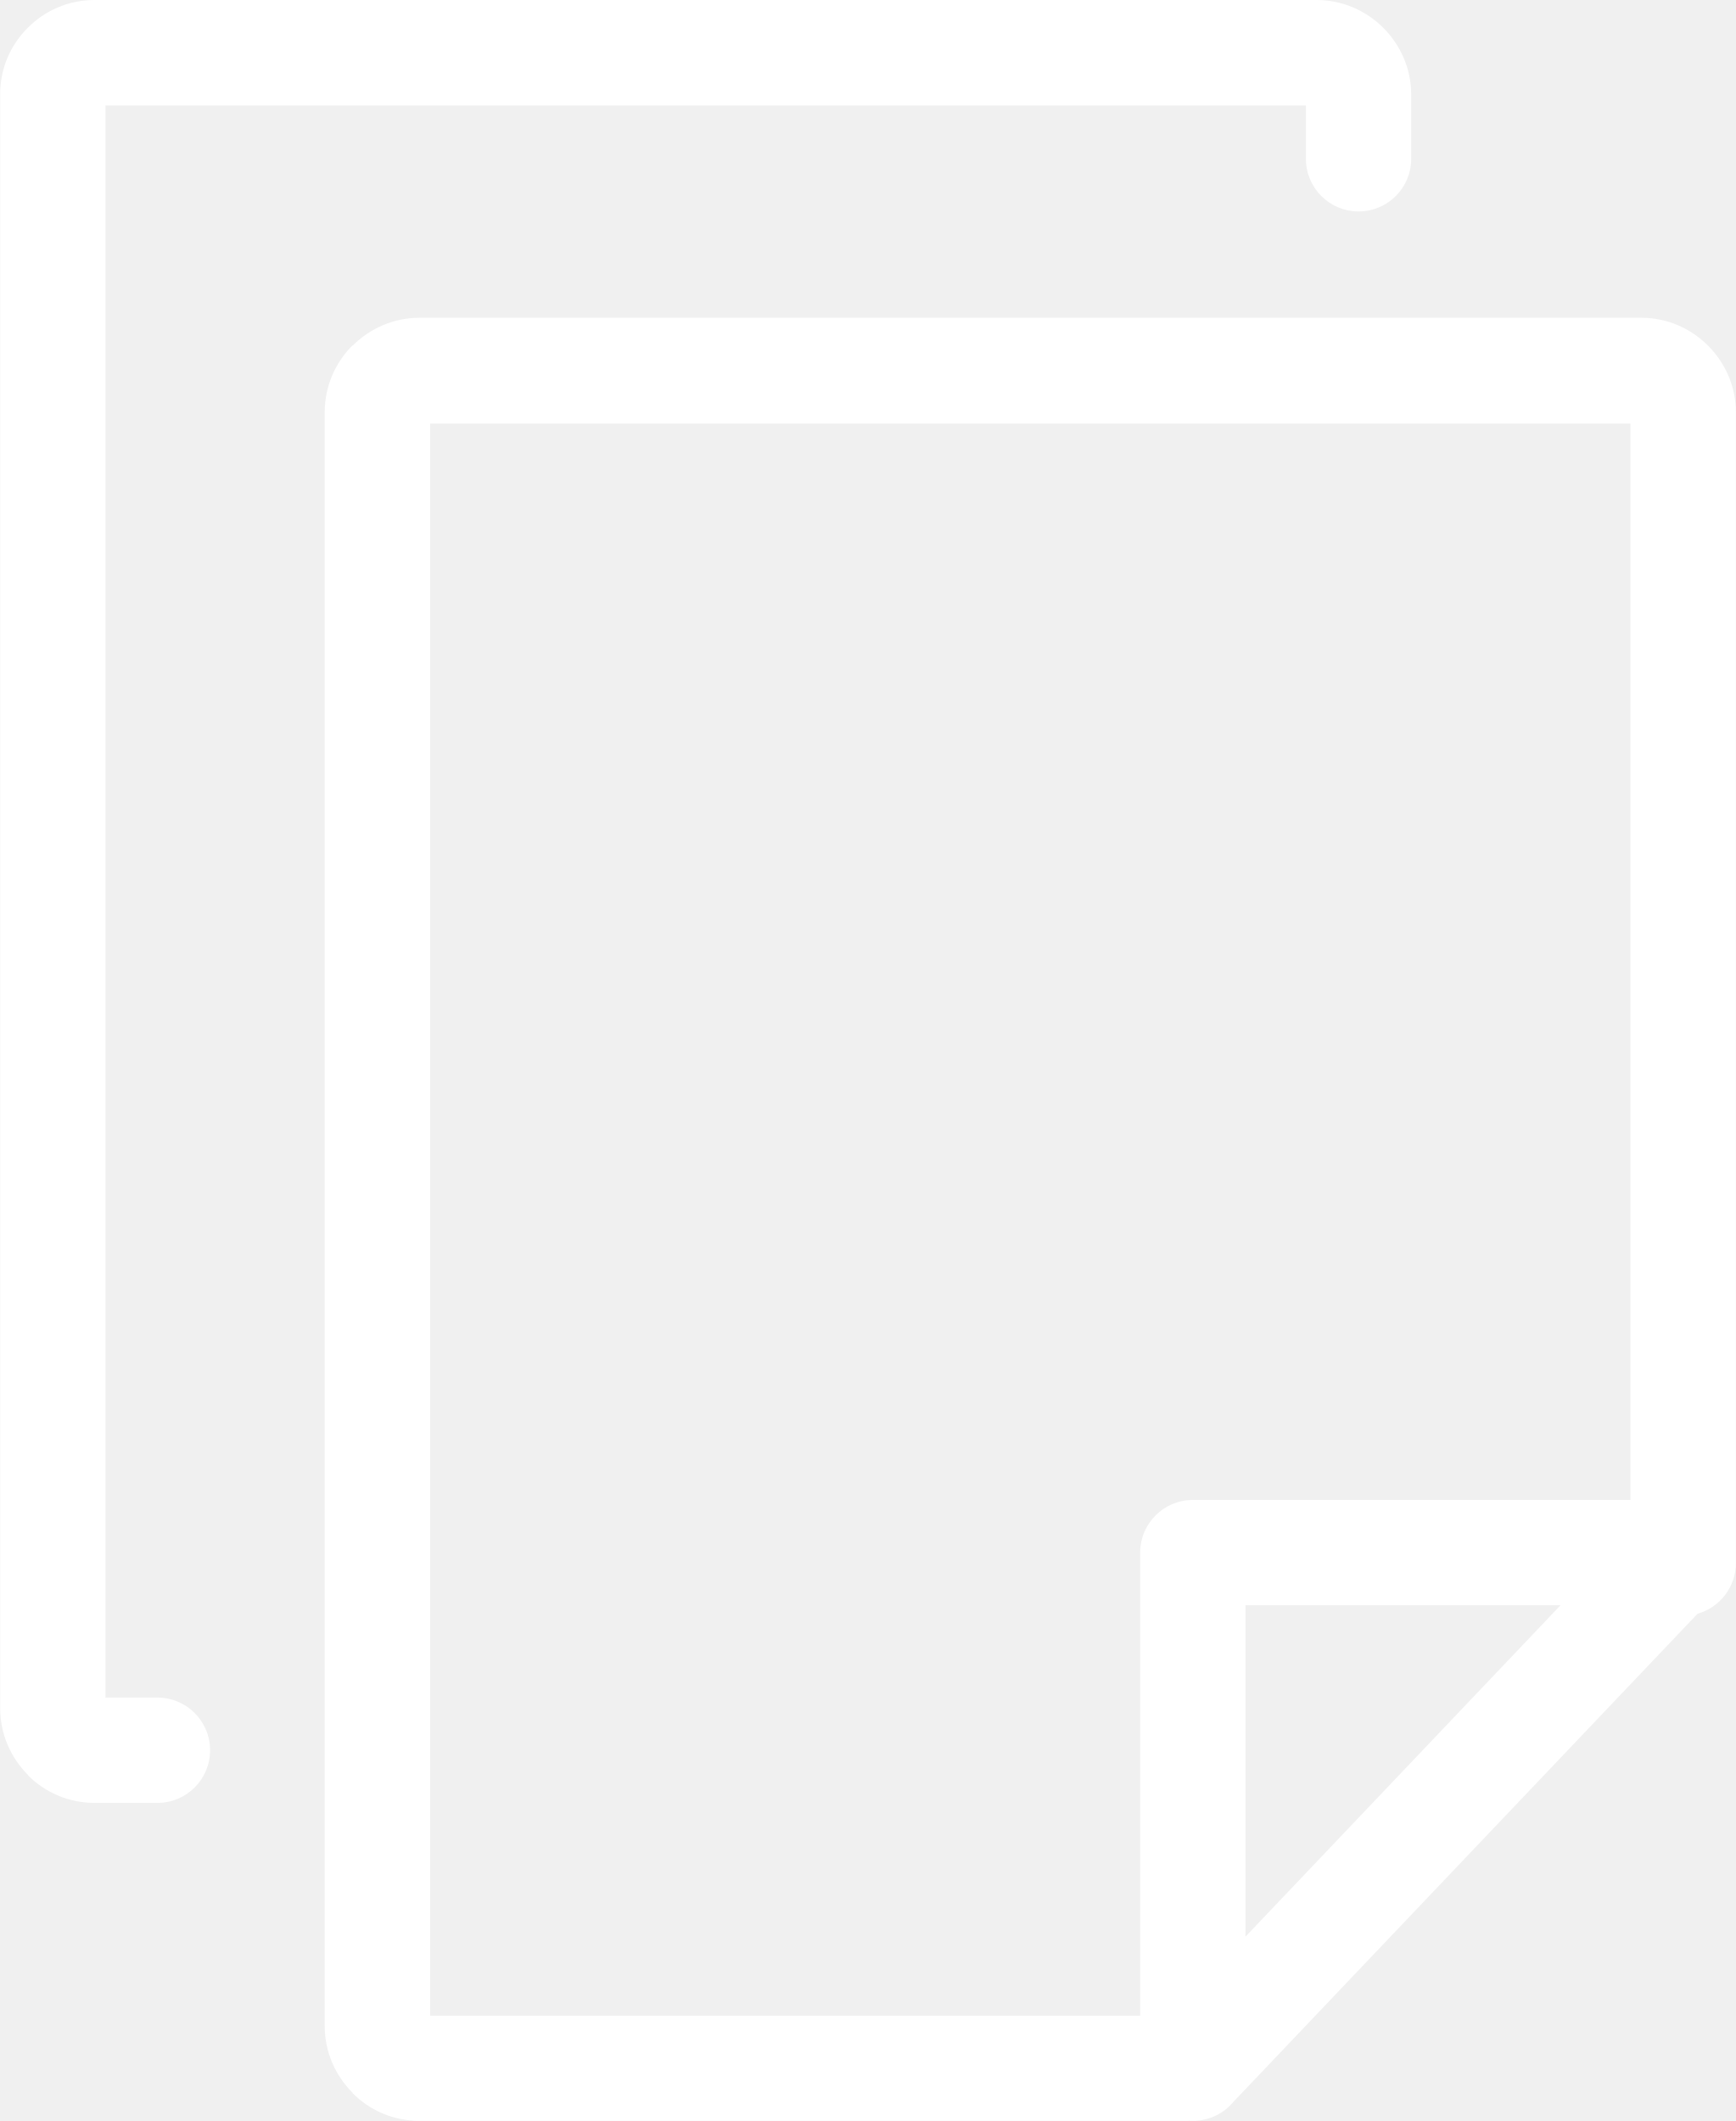
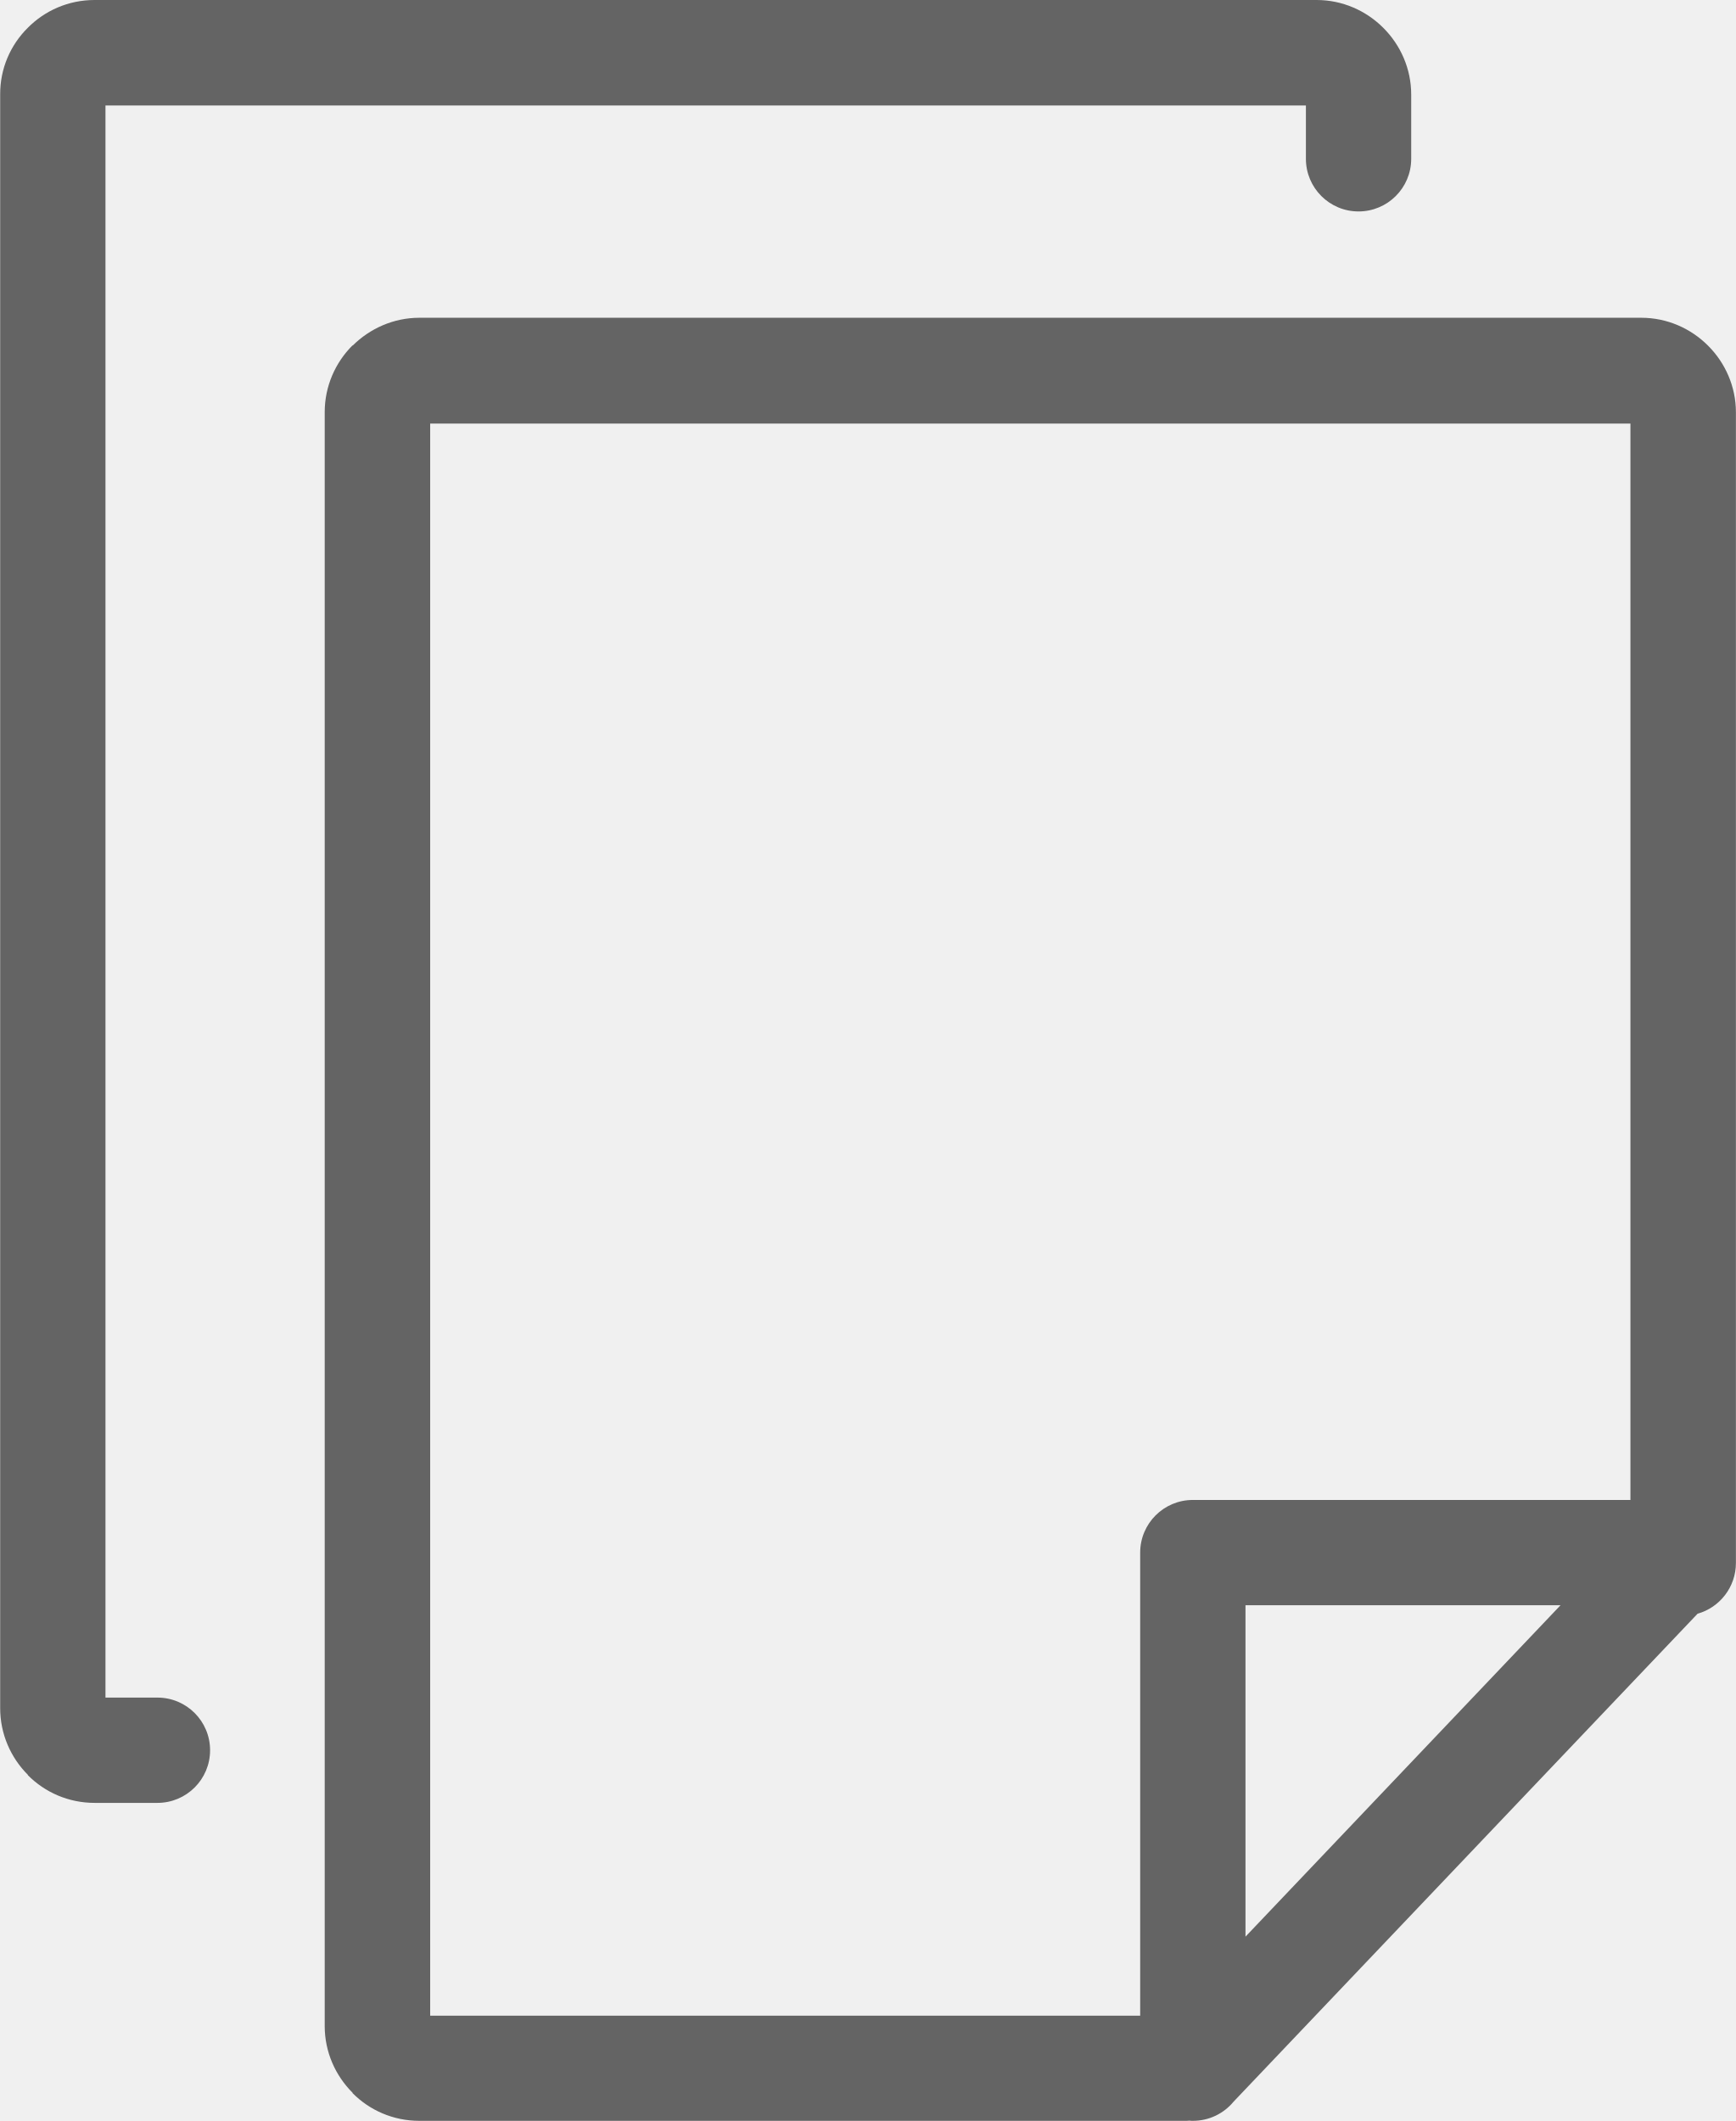
- <svg xmlns="http://www.w3.org/2000/svg" fill="#fff" version="1.1" id="Layer_1" x="0px" y="0px" viewBox="0 0 100.56 122.88" style="enable-background:new 0 0 100.56 122.88" xml:space="preserve">
+ <svg xmlns="http://www.w3.org/2000/svg" fill="#646464" version="1.1" id="Layer_1" x="0px" y="0px" viewBox="0 0 100.56 122.88" style="enable-background:new 0 0 100.56 122.88" xml:space="preserve">
  <g>
    <path d="M72.15,112.2L90.4,93H72.15V112.2L72.15,112.2z M81.75,9.2c0,1.69-1.37,3.05-3.05,3.05c-1.69,0-3.05-1.37-3.05-3.05V6.11 H6.11v92.24h3.01c1.69,0,3.05,1.37,3.05,3.05c0,1.69-1.37,3.05-3.05,3.05H5.48c-1.51,0-2.88-0.61-3.87-1.61l0.01-0.01 c-1-1-1.61-2.37-1.61-3.87V5.48C0,3.97,0.61,2.6,1.61,1.61C2.6,0.61,3.97,0,5.48,0h70.79c1.5,0,2.87,0.62,3.86,1.61l0,0l0.01,0.01 c0.99,0.99,1.61,2.36,1.61,3.86V9.2L81.75,9.2z M100.56,90.55c0,1.4-0.94,2.58-2.22,2.94l-26.88,28.27 c-0.56,0.68-1.41,1.11-2.36,1.11c-0.06,0-0.12,0-0.19-0.01c-0.06,0-0.12,0.01-0.18,0.01H24.29c-1.51,0-2.88-0.61-3.87-1.61 l0.01-0.01l-0.01-0.01c-0.99-0.99-1.61-2.36-1.61-3.86v-93.5c0-1.51,0.62-2.88,1.61-3.87l0.01,0.01c1-0.99,2.37-1.61,3.86-1.61 h70.79c1.5,0,2.87,0.62,3.86,1.61l0,0l0.01,0.01c0.99,0.99,1.61,2.36,1.61,3.86V90.55L100.56,90.55z M94.45,86.9V24.54H24.92v92.24 h41.13V89.95c0-1.69,1.37-3.05,3.05-3.05H94.45L94.45,86.9z" />
  </g>
</svg>
